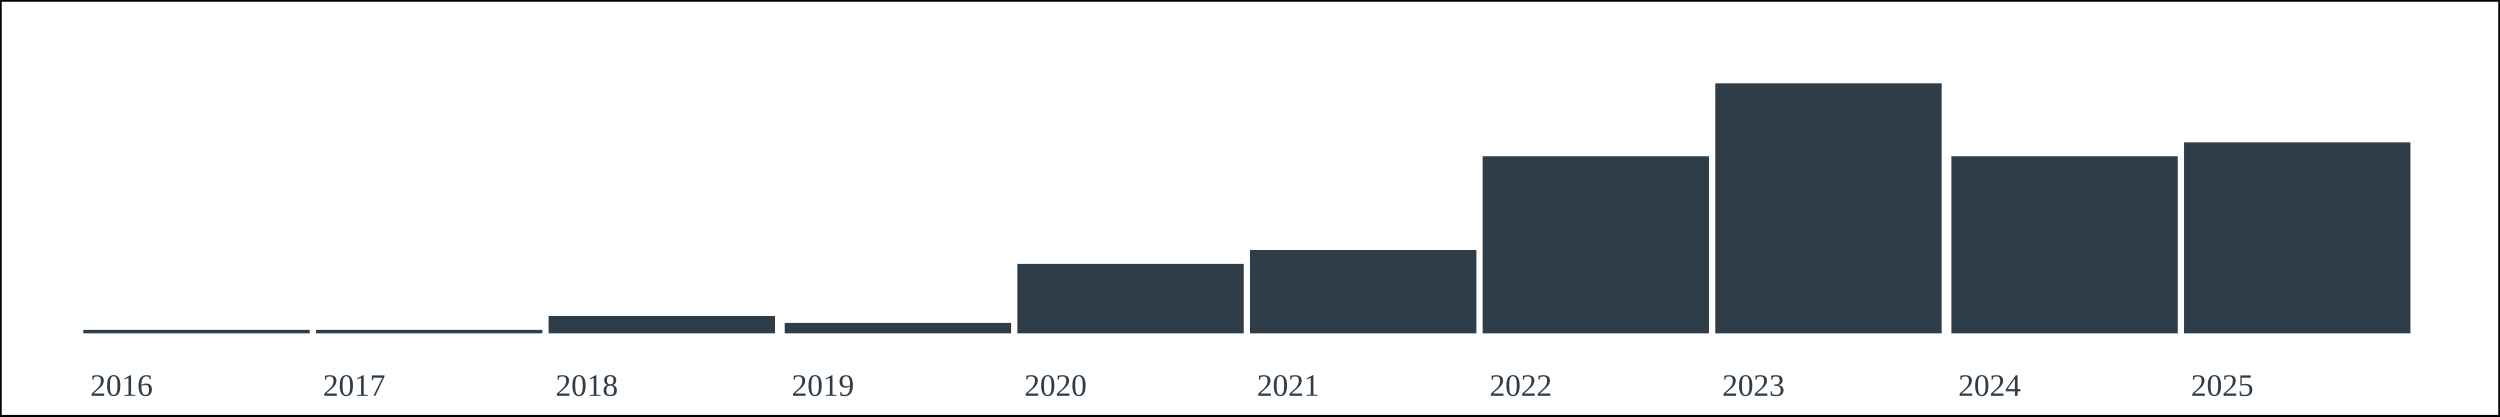
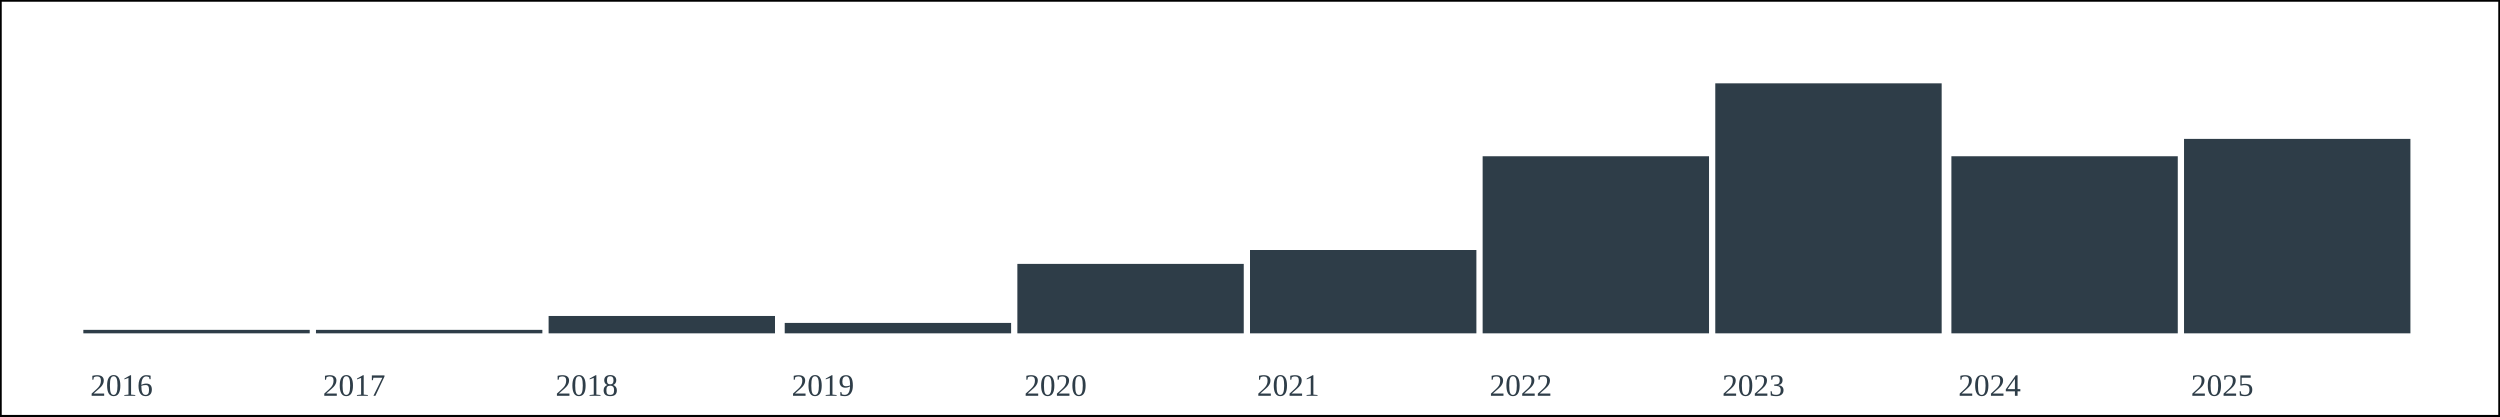
<svg xmlns="http://www.w3.org/2000/svg" width="720" height="120" viewBox="0 0 720 120">
  <rect x="0" y="0" width="100%" height="100%" fill="white" stroke="black" stroke-width="1" />
  <rect x="24" y="95" width="65.2" height="1" fill="#2E3D48" />
  <rect x="91" y="95" width="65.2" height="1" fill="#2E3D48" />
  <rect x="158" y="91" width="65.2" height="5" fill="#2E3D48" />
  <rect x="226" y="93" width="65.2" height="3" fill="#2E3D48" />
  <rect x="293" y="76" width="65.2" height="20" fill="#2E3D48" />
  <rect x="360" y="72" width="65.2" height="24" fill="#2E3D48" />
  <rect x="427" y="45" width="65.2" height="51" fill="#2E3D48" />
  <rect x="494" y="24" width="65.2" height="72" fill="#2E3D48" />
  <rect x="562" y="45" width="65.2" height="51" fill="#2E3D48" />
-   <rect x="629" y="41" width="65.2" height="55" fill="#2E3D48" />
+   <rect x="629" y="40" width="65.2" height="56" fill="#2E3D48" />
  <text x="26" y="114" font-size="9" fill="#2E3D48">2016</text>
  <text x="93" y="114" font-size="9" fill="#2E3D48">2017</text>
  <text x="160" y="114" font-size="9" fill="#2E3D48">2018</text>
  <text x="228" y="114" font-size="9" fill="#2E3D48">2019</text>
  <text x="295" y="114" font-size="9" fill="#2E3D48">2020</text>
  <text x="362" y="114" font-size="9" fill="#2E3D48">2021</text>
  <text x="429" y="114" font-size="9" fill="#2E3D48">2022</text>
  <text x="496" y="114" font-size="9" fill="#2E3D48">2023</text>
  <text x="564" y="114" font-size="9" fill="#2E3D48">2024</text>
  <text x="631" y="114" font-size="9" fill="#2E3D48">2025</text>
</svg>
